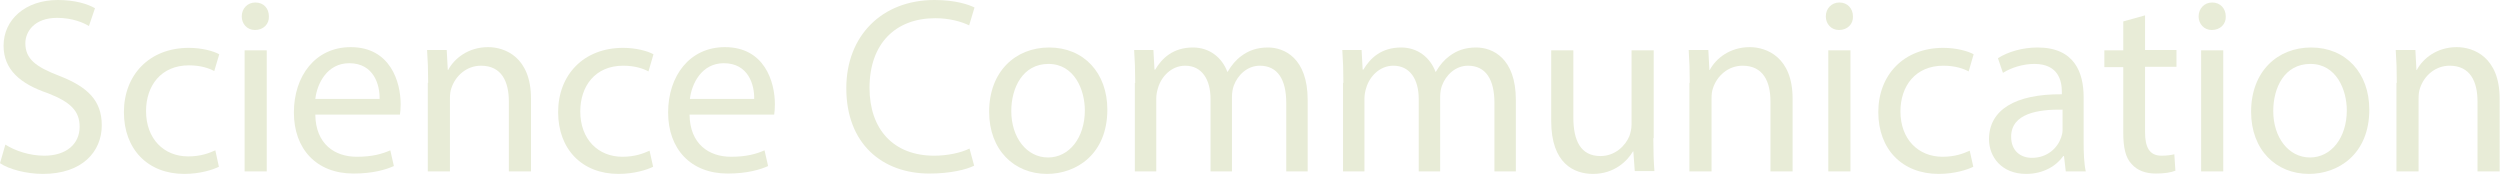
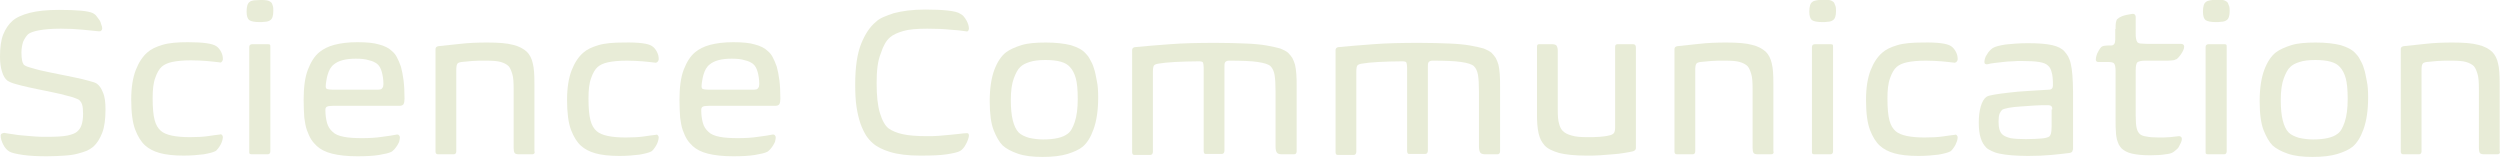
- <svg xmlns="http://www.w3.org/2000/svg" version="1.1" id="Layer_1" x="0px" y="0px" viewBox="0 0 700.1 48.7" style="enable-background:new 0 0 700.1 48.7;" xml:space="preserve">
+ <svg xmlns="http://www.w3.org/2000/svg" version="1.1" id="Layer_1" x="0px" y="0px" viewBox="0 0 758.3 47.6" style="enable-background:new 0 0 758.3 47.6;" xml:space="preserve">
  <style type="text/css">
	.st0{fill:#E8ECD7;}
</style>
  <g>
-     <path class="st0" d="M1.5,40.5c2.7,1.7,6.7,3.1,10.9,3.1c6.2,0,9.9-3.3,9.9-8.1c0-4.4-2.5-6.9-8.9-9.4C5.7,23.5,1,19.5,1,12.8   C1,5.5,7.1,0,16.2,0c4.8,0,8.3,1.1,10.4,2.3l-1.7,5C23.5,6.4,20.3,5,16,5c-6.4,0-8.9,3.9-8.9,7.1c0,4.4,2.9,6.6,9.4,9.1   c8,3.1,12,6.9,12,13.9c0,7.3-5.4,13.6-16.5,13.6c-4.6,0-9.5-1.3-12-3L1.5,40.5z" />
-     <path class="st0" d="M61.3,46.7c-1.6,0.8-5.2,2-9.7,2c-10.2,0-16.9-6.9-16.9-17.3c0-10.4,7.1-18,18.2-18c3.6,0,6.9,0.9,8.5,1.8   L60,19.9c-1.5-0.8-3.8-1.6-7.1-1.6c-7.8,0-12,5.7-12,12.8c0,7.8,5,12.7,11.8,12.7c3.5,0,5.8-0.9,7.6-1.7L61.3,46.7z" />
-     <path class="st0" d="M75.3,4.6c0.1,2.1-1.5,3.8-3.9,3.8c-2.2,0-3.7-1.7-3.7-3.8c0-2.2,1.6-3.9,3.8-3.9C73.9,0.7,75.3,2.4,75.3,4.6z    M68.5,48V14.1h6.2V48H68.5z" />
-     <path class="st0" d="M88.3,32.1c0.1,8.3,5.5,11.8,11.6,11.8c4.4,0,7.1-0.8,9.4-1.8l1,4.4c-2.2,1-5.9,2.1-11.3,2.1   c-10.4,0-16.7-6.9-16.7-17.1c0-10.2,6-18.3,15.9-18.3c11.1,0,14,9.7,14,16c0,1.3-0.1,2.2-0.2,2.9H88.3z M106.3,27.7   c0.1-3.9-1.6-10-8.5-10c-6.2,0-9,5.7-9.5,10H106.3z" />
-     <path class="st0" d="M119.9,23.2c0-3.5-0.1-6.4-0.3-9.2h5.5l0.3,5.6h0.1c1.7-3.2,5.6-6.4,11.2-6.4c4.7,0,12,2.8,12,14.4V48h-6.2   V28.4c0-5.5-2-10-7.8-10c-4.1,0-7.2,2.9-8.3,6.3c-0.3,0.8-0.4,1.8-0.4,2.9V48h-6.2V23.2z" />
-     <path class="st0" d="M182.9,46.7c-1.6,0.8-5.2,2-9.7,2c-10.2,0-16.9-6.9-16.9-17.3c0-10.4,7.1-18,18.2-18c3.6,0,6.9,0.9,8.5,1.8   l-1.4,4.8c-1.5-0.8-3.8-1.6-7.1-1.6c-7.8,0-12,5.7-12,12.8c0,7.8,5,12.7,11.8,12.7c3.5,0,5.8-0.9,7.6-1.7L182.9,46.7z" />
-     <path class="st0" d="M193.1,32.1c0.1,8.3,5.5,11.8,11.6,11.8c4.4,0,7.1-0.8,9.4-1.8l1,4.4c-2.2,1-5.9,2.1-11.3,2.1   c-10.4,0-16.7-6.9-16.7-17.1c0-10.2,6-18.3,15.9-18.3c11.1,0,14,9.7,14,16c0,1.3-0.1,2.2-0.2,2.9H193.1z M211.2,27.7   c0.1-3.9-1.6-10-8.5-10c-6.2,0-9,5.7-9.5,10H211.2z" />
-     <path class="st0" d="M272.8,46.4c-2.2,1.1-6.7,2.2-12.5,2.2c-13.3,0-23.3-8.4-23.3-23.9C237,10,247,0,261.7,0   c5.9,0,9.6,1.3,11.2,2.1l-1.5,5c-2.3-1.1-5.6-2-9.5-2c-11.1,0-18.4,7.1-18.4,19.5c0,11.6,6.7,19,18.1,19c3.7,0,7.5-0.8,9.9-2   L272.8,46.4z" />
-     <path class="st0" d="M310.1,30.7c0,12.5-8.7,18-16.9,18c-9.2,0-16.2-6.7-16.2-17.4c0-11.3,7.4-18,16.8-18   C303.5,13.3,310.1,20.4,310.1,30.7z M283.2,31.1c0,7.4,4.3,13,10.3,13c5.9,0,10.3-5.5,10.3-13.2c0-5.7-2.9-13-10.2-13   C286.4,17.9,283.2,24.6,283.2,31.1z" />
-     <path class="st0" d="M317.9,23.2c0-3.5-0.1-6.4-0.3-9.2h5.4l0.3,5.5h0.2c1.9-3.2,5-6.2,10.6-6.2c4.6,0,8.1,2.8,9.6,6.8h0.1   c1.1-1.9,2.4-3.4,3.8-4.4c2-1.5,4.3-2.4,7.5-2.4c4.5,0,11.1,2.9,11.1,14.7v20h-6V28.8c0-6.5-2.4-10.4-7.4-10.4   c-3.5,0-6.2,2.6-7.3,5.6c-0.3,0.8-0.5,2-0.5,3.1V48h-6V27.7c0-5.4-2.4-9.3-7.1-9.3c-3.9,0-6.7,3.1-7.6,6.2c-0.3,0.9-0.5,2-0.5,3V48   h-6V23.2z" />
-     <path class="st0" d="M376.2,23.2c0-3.5-0.1-6.4-0.3-9.2h5.4l0.3,5.5h0.2c1.9-3.2,5-6.2,10.6-6.2c4.6,0,8.1,2.8,9.6,6.8h0.1   c1.1-1.9,2.4-3.4,3.8-4.4c2-1.5,4.3-2.4,7.5-2.4c4.5,0,11.1,2.9,11.1,14.7v20h-6V28.8c0-6.5-2.4-10.4-7.4-10.4   c-3.5,0-6.2,2.6-7.3,5.6c-0.3,0.8-0.5,2-0.5,3.1V48h-6V27.7c0-5.4-2.4-9.3-7.1-9.3c-3.9,0-6.7,3.1-7.6,6.2c-0.3,0.9-0.5,2-0.5,3V48   h-6V23.2z" />
-     <path class="st0" d="M463,38.7c0,3.5,0.1,6.6,0.3,9.2h-5.5l-0.4-5.5h-0.1c-1.6,2.7-5.2,6.3-11.2,6.3c-5.3,0-11.7-2.9-11.7-14.8   V14.1h6.2v18.8c0,6.4,2,10.8,7.6,10.8c4.1,0,7-2.9,8.1-5.6c0.3-0.9,0.6-2,0.6-3.2V14.1h6.2V38.7z" />
-     <path class="st0" d="M473.2,23.2c0-3.5-0.1-6.4-0.3-9.2h5.5l0.3,5.6h0.1c1.7-3.2,5.6-6.4,11.2-6.4c4.7,0,12,2.8,12,14.4V48h-6.2   V28.4c0-5.5-2-10-7.8-10c-4.1,0-7.2,2.9-8.3,6.3c-0.3,0.8-0.4,1.8-0.4,2.9V48h-6.2V23.2z" />
-     <path class="st0" d="M518.9,4.6c0.1,2.1-1.5,3.8-3.9,3.8c-2.2,0-3.7-1.7-3.7-3.8c0-2.2,1.6-3.9,3.8-3.9   C517.4,0.7,518.9,2.4,518.9,4.6z M512,48V14.1h6.2V48H512z" />
-     <path class="st0" d="M552.6,46.7c-1.6,0.8-5.2,2-9.7,2c-10.2,0-16.9-6.9-16.9-17.3c0-10.4,7.1-18,18.2-18c3.6,0,6.9,0.9,8.5,1.8   l-1.4,4.8c-1.5-0.8-3.8-1.6-7.1-1.6c-7.8,0-12,5.7-12,12.8c0,7.8,5,12.7,11.8,12.7c3.5,0,5.8-0.9,7.6-1.7L552.6,46.7z" />
-     <path class="st0" d="M578.5,48l-0.5-4.3h-0.2c-1.9,2.7-5.5,5-10.4,5c-6.9,0-10.4-4.8-10.4-9.7c0-8.2,7.3-12.7,20.4-12.6v-0.7   c0-2.8-0.8-7.8-7.7-7.8c-3.1,0-6.4,1-8.8,2.5l-1.4-4.1c2.8-1.8,6.9-3,11.1-3c10.4,0,12.9,7.1,12.9,13.9v12.7c0,2.9,0.1,5.8,0.6,8.1   H578.5z M577.6,30.7c-6.7-0.1-14.4,1-14.4,7.6c0,4,2.7,5.9,5.8,5.9c4.4,0,7.2-2.8,8.2-5.7c0.2-0.6,0.4-1.3,0.4-2V30.7z" />
-     <path class="st0" d="M600.7,4.3v9.7h8.8v4.7h-8.8V37c0,4.2,1.2,6.6,4.6,6.6c1.6,0,2.8-0.2,3.6-0.4l0.3,4.6   c-1.2,0.5-3.1,0.8-5.5,0.8c-2.9,0-5.2-0.9-6.7-2.6c-1.8-1.8-2.4-4.8-2.4-8.8V18.8h-5.3v-4.7h5.3V6L600.7,4.3z" />
-     <path class="st0" d="M623.3,4.6c0.1,2.1-1.5,3.8-3.9,3.8c-2.2,0-3.7-1.7-3.7-3.8c0-2.2,1.6-3.9,3.8-3.9   C621.8,0.7,623.3,2.4,623.3,4.6z M616.4,48V14.1h6.2V48H616.4z" />
-     <path class="st0" d="M663.5,30.7c0,12.5-8.7,18-16.9,18c-9.2,0-16.2-6.7-16.2-17.4c0-11.3,7.4-18,16.8-18   C656.9,13.3,663.5,20.4,663.5,30.7z M636.6,31.1c0,7.4,4.3,13,10.3,13c5.9,0,10.3-5.5,10.3-13.2c0-5.7-2.9-13-10.2-13   C639.7,17.9,636.6,24.6,636.6,31.1z" />
-     <path class="st0" d="M671.2,23.2c0-3.5-0.1-6.4-0.3-9.2h5.5l0.3,5.6h0.1c1.7-3.2,5.6-6.4,11.2-6.4c4.7,0,12,2.8,12,14.4V48h-6.2   V28.4c0-5.5-2-10-7.8-10c-4.1,0-7.2,2.9-8.3,6.3c-0.3,0.8-0.4,1.8-0.4,2.9V48h-6.2V23.2z" />
+     <path class="st0" d="M32,33.2c0,2.9-0.3,5.3-1,7.1c-0.7,1.8-1.6,3.2-2.7,4.2c-0.5,0.4-1.1,0.8-1.9,1.2c-0.7,0.3-1.7,0.6-2.8,0.9   c-1.1,0.3-2.4,0.5-4,0.6s-3.3,0.2-5.4,0.2c-2.7,0-5.1-0.1-7.2-0.4c-2-0.3-3.4-0.6-4.1-1c-0.7-0.4-1.4-1.1-1.9-2.1   c-0.5-1-0.8-1.9-0.8-2.7c0-0.3,0.1-0.6,0.4-0.7c0.2-0.1,0.5-0.2,0.7-0.2c0.6,0.1,1.5,0.3,2.5,0.4c1,0.2,2.1,0.3,3.2,0.4   c1.2,0.1,2.3,0.2,3.6,0.3c1.2,0.1,2.4,0.1,3.5,0.1c2.9,0,5-0.1,6.4-0.4c1.4-0.3,2.3-0.7,2.8-1.1c0.6-0.5,1.1-1.1,1.4-2   c0.3-0.8,0.5-2,0.5-3.5c0-1.2-0.1-2.2-0.3-2.8c-0.2-0.6-0.5-1-0.8-1.3c-0.3-0.3-1-0.5-2-0.9c-1.1-0.3-2.3-0.6-3.8-1   c-1.5-0.3-3.1-0.7-4.7-1c-1.7-0.3-3.3-0.7-4.8-1c-1.5-0.3-2.9-0.7-4-1c-1.2-0.3-2-0.7-2.5-1c-0.8-0.6-1.3-1.5-1.7-2.8   C0.2,20.5,0,18.9,0,17.2c0-2.8,0.3-5.1,1-6.8c0.7-1.7,1.6-3,2.7-4c1.2-1.1,3-1.9,5.3-2.5c2.3-0.6,5.3-0.9,8.9-0.9   c5.4,0,8.9,0.3,10.3,1c0.3,0.2,0.7,0.4,1,0.8c0.3,0.4,0.6,0.8,0.9,1.2c0.3,0.4,0.5,0.9,0.6,1.4C30.9,7.8,31,8.3,31,8.6   c0,0.3-0.1,0.5-0.3,0.7c-0.2,0.2-0.4,0.2-0.7,0.2c-1.3-0.1-2.9-0.3-5-0.5c-2-0.2-4.2-0.3-6.6-0.3c-2.8,0-5,0.2-6.6,0.5   c-1.6,0.3-2.7,0.7-3.3,1.2C7.9,11,7.4,11.8,7,12.7c-0.3,1-0.5,2.1-0.5,3.3c0,1,0.1,1.8,0.2,2.3c0.1,0.6,0.3,1,0.5,1.3   c0.3,0.3,0.9,0.6,2,0.9c1.1,0.3,2.3,0.7,3.8,1c1.5,0.3,3.1,0.7,4.8,1c1.7,0.3,3.3,0.7,4.9,1c1.6,0.3,3,0.7,4.2,1   c1.2,0.3,2.1,0.6,2.5,0.9c0.7,0.5,1.3,1.3,1.8,2.6C31.8,29.3,32,31,32,33.2z" />
+     <path class="st0" d="M65.6,14c0.6,0.4,1.1,1,1.5,1.8c0.4,0.8,0.5,1.5,0.5,2.1c0,0.3-0.1,0.6-0.4,0.9C67,19,66.7,19,66.5,18.9   c-1.1-0.1-2.4-0.3-3.8-0.4c-1.4-0.1-3-0.2-4.8-0.2c-2.4,0-4.3,0.2-5.7,0.5c-1.4,0.3-2.4,0.8-3.1,1.4c-0.8,0.7-1.5,1.9-2,3.4   c-0.6,1.6-0.8,3.6-0.8,6.2c0,2.9,0.2,5.1,0.6,6.6c0.4,1.5,1,2.5,1.9,3.3c1.5,1.3,4.5,1.9,8.8,1.9c2.2,0,4-0.1,5.4-0.3   c1.4-0.2,2.7-0.4,3.7-0.5c0.2-0.1,0.4-0.1,0.6,0.1c0.2,0.2,0.3,0.4,0.3,0.7c0,0.3-0.1,0.7-0.2,1.1c-0.1,0.4-0.3,0.8-0.5,1.2   c-0.2,0.4-0.5,0.8-0.8,1.2c-0.3,0.4-0.6,0.7-0.9,0.8c-0.6,0.3-1.7,0.6-3.4,0.9c-1.6,0.2-3.7,0.4-6.1,0.4c-3.1,0-5.5-0.3-7.3-0.8   c-1.8-0.5-3.3-1.3-4.4-2.3c-1.2-1.1-2.2-2.7-3-4.8c-0.8-2.1-1.2-5.2-1.2-9.1c0-3.7,0.5-6.7,1.4-9c0.9-2.3,2.1-4.1,3.5-5.3   c1.1-1,2.6-1.7,4.6-2.3c2-0.6,4.5-0.8,7.7-0.8C61.6,12.8,64.4,13.2,65.6,14z" />
+     <path class="st0" d="M82.9,3.3c0,1.5-0.3,2.4-0.9,2.8c-0.4,0.3-1,0.5-1.6,0.5c-0.6,0.1-1.2,0.1-1.6,0.1c-1.6,0-2.6-0.2-3.2-0.6   c-0.5-0.4-0.8-1.2-0.8-2.6c0-1.5,0.3-2.5,0.9-2.9c0.3-0.3,0.8-0.4,1.3-0.5C77.7,0.1,78.3,0,79,0c0.7,0,1.4,0,1.9,0.1   c0.6,0.1,0.9,0.3,1.2,0.5c0.3,0.2,0.5,0.6,0.6,1C82.9,2.1,82.9,2.7,82.9,3.3z M82,45.9c0,0.6-0.3,0.9-0.8,0.9h-4.9   c-0.3,0-0.5-0.1-0.6-0.2s-0.1-0.4-0.1-0.7V14.3c0-0.6,0.3-0.9,1-0.9h4.7c0.3,0,0.6,0.1,0.6,0.2c0.1,0.1,0.1,0.4,0.1,0.7V45.9z" />
+     <path class="st0" d="M92.1,30.3c0-3.8,0.4-6.9,1.3-9.2c0.9-2.3,2-4.1,3.5-5.3c1.1-0.9,2.6-1.7,4.5-2.2c1.9-0.5,4.2-0.8,7-0.8   c2.8,0,5,0.2,6.6,0.7c1.6,0.4,3,1.1,3.9,2c0.6,0.5,1.1,1.1,1.5,1.9c0.4,0.7,0.8,1.7,1.2,2.8c0.3,1.1,0.6,2.5,0.8,4.1   c0.2,1.6,0.3,3.5,0.3,5.6c0,0.8-0.1,1.3-0.3,1.7c-0.2,0.3-0.6,0.5-1.3,0.5h-20.2c-0.9,0-1.5,0.1-1.8,0.3c-0.3,0.2-0.4,0.5-0.4,1   c0,1.5,0.2,2.8,0.5,3.9c0.3,1.1,0.9,2,1.7,2.7c0.7,0.7,1.8,1.2,3.4,1.5c1.5,0.3,3.3,0.4,5.5,0.4c2.2,0,4.2-0.1,6.1-0.4   c1.9-0.2,3.4-0.5,4.5-0.7c0.2,0,0.4,0,0.6,0.2c0.2,0.2,0.3,0.4,0.3,0.7c0,0.3-0.1,0.7-0.2,1.2c-0.1,0.4-0.4,0.8-0.6,1.2   c-0.3,0.4-0.5,0.8-0.9,1.2s-0.7,0.7-1,0.8c-0.6,0.3-1.8,0.6-3.6,0.9c-1.8,0.3-4,0.4-6.7,0.4c-3.1,0-5.6-0.3-7.6-0.8   c-2-0.5-3.5-1.3-4.6-2.3c-0.6-0.6-1.2-1.2-1.7-2c-0.5-0.8-0.9-1.7-1.3-2.8c-0.4-1.1-0.6-2.4-0.8-3.8C92.2,34.1,92.1,32.3,92.1,30.3   z M107.9,17.8c-3.1,0-5.3,0.6-6.7,1.8c-0.4,0.3-0.8,0.8-1.1,1.3c-0.3,0.5-0.5,1.1-0.7,1.7c-0.2,0.6-0.3,1.2-0.4,1.8   c-0.1,0.6-0.2,1.2-0.2,1.7c0,0.5,0.1,0.8,0.4,0.9c0.3,0.1,0.8,0.2,1.7,0.2h11.8c0.8,0,1.5,0,2,0c0.5,0,0.9-0.1,1.1-0.3   c0.2-0.2,0.3-0.4,0.4-0.6c0-0.2,0.1-0.5,0.1-0.8c0-1.4-0.2-2.6-0.5-3.7c-0.3-1.1-0.8-2-1.5-2.5c-0.6-0.4-1.3-0.8-2.3-1   C110.8,17.9,109.5,17.8,107.9,17.8z" />
+     <path class="st0" d="M162.2,46c0,0.6-0.3,0.8-0.8,0.8h-3.9c-0.7,0-1.2-0.1-1.4-0.4c-0.2-0.3-0.3-0.8-0.3-1.5V27   c0-2-0.1-3.6-0.4-4.5c-0.3-1-0.6-1.8-1.1-2.4c-0.6-0.6-1.4-1-2.4-1.3c-1-0.3-2.5-0.4-4.4-0.4c-1.7,0-3.1,0-4.3,0.1   c-1.2,0.1-2.2,0.2-3.2,0.3c-0.7,0.1-1.2,0.3-1.3,0.6c-0.2,0.3-0.3,0.9-0.3,1.9v24.6c0,0.6-0.3,0.9-0.8,0.9h-4.7   c-0.6,0-0.8-0.3-0.8-0.9v-31c0-0.5,0.3-0.8,0.9-0.9c1.8-0.2,4-0.4,6.6-0.7c2.6-0.3,5.3-0.4,8.2-0.4c3.4,0,6,0.2,7.8,0.7   c1.8,0.4,3.2,1.2,4.2,2.1c0.9,0.9,1.5,2.1,1.8,3.5c0.4,1.5,0.5,3.5,0.5,6.3V46z" />
+     <path class="st0" d="M197.8,14c0.6,0.4,1.1,1,1.5,1.8c0.4,0.8,0.5,1.5,0.5,2.1c0,0.3-0.1,0.6-0.4,0.9c-0.3,0.2-0.5,0.3-0.7,0.2   c-1.1-0.1-2.4-0.3-3.8-0.4c-1.4-0.1-3-0.2-4.8-0.2c-2.4,0-4.3,0.2-5.7,0.5c-1.4,0.3-2.4,0.8-3.1,1.4c-0.8,0.7-1.5,1.9-2,3.4   c-0.6,1.6-0.8,3.6-0.8,6.2c0,2.9,0.2,5.1,0.6,6.6c0.4,1.5,1,2.5,1.9,3.3c1.5,1.3,4.5,1.9,8.8,1.9c2.2,0,4-0.1,5.4-0.3   c1.4-0.2,2.7-0.4,3.7-0.5c0.2-0.1,0.4-0.1,0.6,0.1c0.2,0.2,0.3,0.4,0.3,0.7c0,0.3-0.1,0.7-0.2,1.1c-0.1,0.4-0.3,0.8-0.5,1.2   c-0.2,0.4-0.5,0.8-0.8,1.2c-0.3,0.4-0.6,0.7-0.9,0.8c-0.6,0.3-1.7,0.6-3.4,0.9c-1.6,0.2-3.7,0.4-6.1,0.4c-3.1,0-5.5-0.3-7.3-0.8   c-1.8-0.5-3.3-1.3-4.4-2.3c-1.2-1.1-2.2-2.7-3-4.8c-0.8-2.1-1.2-5.2-1.2-9.1c0-3.7,0.5-6.7,1.4-9c0.9-2.3,2.1-4.1,3.5-5.3   c1.1-1,2.6-1.7,4.6-2.3c2-0.6,4.5-0.8,7.7-0.8C193.8,12.8,196.7,13.2,197.8,14z" />
+     <path class="st0" d="M206.1,30.3c0-3.8,0.4-6.9,1.3-9.2c0.9-2.3,2-4.1,3.5-5.3c1.1-0.9,2.6-1.7,4.5-2.2c1.9-0.5,4.2-0.8,7-0.8   c2.8,0,5,0.2,6.6,0.7c1.6,0.4,3,1.1,3.9,2c0.6,0.5,1.1,1.1,1.5,1.9c0.4,0.7,0.8,1.7,1.2,2.8c0.3,1.1,0.6,2.5,0.8,4.1   c0.2,1.6,0.3,3.5,0.3,5.6c0,0.8-0.1,1.3-0.3,1.7c-0.2,0.3-0.6,0.5-1.3,0.5h-20.2c-0.9,0-1.5,0.1-1.8,0.3c-0.3,0.2-0.4,0.5-0.4,1   c0,1.5,0.2,2.8,0.5,3.9c0.3,1.1,0.9,2,1.7,2.7c0.7,0.7,1.8,1.2,3.4,1.5c1.5,0.3,3.3,0.4,5.5,0.4c2.2,0,4.2-0.1,6.1-0.4   c1.9-0.2,3.4-0.5,4.5-0.7c0.2,0,0.4,0,0.6,0.2c0.2,0.2,0.3,0.4,0.3,0.7c0,0.3-0.1,0.7-0.2,1.2c-0.1,0.4-0.4,0.8-0.6,1.2   c-0.3,0.4-0.5,0.8-0.9,1.2s-0.7,0.7-1,0.8c-0.6,0.3-1.8,0.6-3.6,0.9c-1.8,0.3-4,0.4-6.7,0.4c-3.1,0-5.6-0.3-7.6-0.8   c-2-0.5-3.5-1.3-4.6-2.3c-0.6-0.6-1.2-1.2-1.7-2c-0.5-0.8-0.9-1.7-1.3-2.8c-0.4-1.1-0.6-2.4-0.8-3.8   C206.2,34.1,206.1,32.3,206.1,30.3z M221.9,17.8c-3.1,0-5.3,0.6-6.7,1.8c-0.4,0.3-0.8,0.8-1.1,1.3c-0.3,0.5-0.5,1.1-0.7,1.7   c-0.2,0.6-0.3,1.2-0.4,1.8c-0.1,0.6-0.2,1.2-0.2,1.7c0,0.5,0.1,0.8,0.4,0.9c0.3,0.1,0.8,0.2,1.7,0.2h11.8c0.8,0,1.5,0,2,0   c0.5,0,0.9-0.1,1.1-0.3c0.2-0.2,0.3-0.4,0.4-0.6c0-0.2,0.1-0.5,0.1-0.8c0-1.4-0.2-2.6-0.5-3.7c-0.3-1.1-0.8-2-1.5-2.5   c-0.6-0.4-1.3-0.8-2.3-1C224.8,17.9,223.5,17.8,221.9,17.8z" />
+     <path class="st0" d="M265.9,25.2c0,3.8,0.3,6.8,1,9.1c0.7,2.3,1.6,3.9,2.7,4.7c1,0.7,2.4,1.3,4.2,1.7c1.8,0.4,4.2,0.6,7.3,0.6   c1.2,0,2.5,0,3.6-0.1c1.2-0.1,2.3-0.2,3.4-0.3c1.1-0.1,2-0.2,2.9-0.3c0.9-0.1,1.6-0.2,2.1-0.2c0.6-0.1,0.8,0.2,0.8,0.8   c-0.1,0.7-0.4,1.6-0.9,2.5c-0.5,1-1.1,1.7-1.8,2.1c-0.7,0.4-2.1,0.7-4,1c-1.9,0.3-4.6,0.4-8.1,0.4c-3.8,0-6.8-0.4-9.1-1.1   c-2.3-0.7-4.1-1.6-5.3-2.7c-0.7-0.6-1.4-1.4-2-2.3c-0.6-1-1.2-2.2-1.7-3.6c-0.5-1.5-0.9-3.1-1.2-5.1c-0.3-1.9-0.4-4.2-0.4-6.8   c0-5.2,0.6-9.3,1.8-12.3c1.2-3,2.7-5.2,4.4-6.6c0.6-0.6,1.4-1.1,2.3-1.5c0.9-0.4,2-0.8,3.2-1.2c1.2-0.3,2.6-0.6,4.2-0.8   c1.6-0.2,3.4-0.3,5.4-0.3c2.7,0,5,0.1,6.8,0.3c1.8,0.2,3.1,0.5,3.8,1c0.4,0.2,0.8,0.5,1.1,0.9c0.3,0.4,0.6,0.8,0.8,1.2   c0.2,0.4,0.4,0.8,0.5,1.2c0.1,0.4,0.2,0.8,0.2,1.1c0,0.3-0.1,0.5-0.2,0.7c-0.1,0.2-0.4,0.3-0.7,0.2c-1.3-0.2-2.9-0.4-4.8-0.5   c-1.9-0.2-4.2-0.3-6.9-0.3c-3.2,0-5.6,0.2-7.3,0.7c-1.7,0.5-3.1,1.1-4,1.9c-1.2,1-2.1,2.6-2.8,4.8   C266.2,18.5,265.9,21.5,265.9,25.2z" />
+     <path class="st0" d="M333.1,29.6c0,3.9-0.5,7.1-1.4,9.6c-0.9,2.5-2,4.2-3.3,5.3c-1.1,0.9-2.7,1.6-4.6,2.2c-2,0.6-4.5,0.9-7.6,0.9   c-3,0-5.5-0.3-7.5-1c-2-0.7-3.5-1.5-4.6-2.5c-1-1-1.9-2.6-2.7-4.6c-0.8-2-1.2-5-1.2-8.8c0-3.9,0.5-7.1,1.4-9.5   c0.9-2.4,2.1-4.2,3.5-5.3c1.2-0.9,2.8-1.6,4.7-2.2c1.9-0.6,4.4-0.8,7.4-0.8c3.1,0,5.6,0.3,7.6,0.8c1.9,0.6,3.4,1.3,4.4,2.4   c0.5,0.5,1,1.1,1.4,1.9c0.4,0.7,0.9,1.6,1.2,2.7c0.4,1.1,0.6,2.4,0.9,3.9C333,25.9,333.1,27.7,333.1,29.6z M326.9,30   c0-2.8-0.2-4.9-0.6-6.3c-0.4-1.4-1-2.6-1.8-3.4c-1.2-1.4-3.6-2.1-7.4-2.1c-2,0-3.6,0.2-4.8,0.6c-1.3,0.4-2.2,0.9-2.8,1.5   c-0.8,0.7-1.4,1.9-2,3.5c-0.6,1.6-0.9,3.8-0.9,6.6c0,2.4,0.2,4.5,0.6,6.1c0.4,1.6,1,2.9,1.8,3.7c0.7,0.7,1.8,1.2,3.1,1.6   c1.3,0.3,2.8,0.5,4.3,0.5c3.5,0,6-0.6,7.4-1.7c0.9-0.6,1.6-1.8,2.2-3.6C326.6,35.2,326.9,32.9,326.9,30z" />
+     <path class="st0" d="M368.8,13c3.5,0,6.6,0.1,9.1,0.2s4.6,0.3,6.3,0.6c1.7,0.3,3,0.6,4.1,0.9c1,0.4,1.8,0.8,2.4,1.3   c0.5,0.5,0.9,1,1.3,1.6c0.3,0.6,0.6,1.3,0.8,2c0.2,0.8,0.3,1.7,0.4,2.8c0.1,1.1,0.1,2.4,0.1,3.9v19.6c0,0.6-0.3,0.9-0.8,0.9h-3.5   c-0.8,0-1.3-0.1-1.6-0.4c-0.3-0.3-0.5-0.9-0.5-2V27.8c0-2.3-0.1-3.9-0.3-5.1c-0.2-1.1-0.6-2-1.2-2.6c-0.6-0.6-1.9-1-3.9-1.3   c-2-0.3-4.9-0.4-8.7-0.4c-0.6,0-1,0.2-1.2,0.5c-0.2,0.3-0.2,0.8-0.2,1.5v25.3c0,0.6-0.3,1-0.8,1h-4.9c-0.4,0-0.6-0.3-0.6-1V20.5   c0-0.7-0.1-1.2-0.2-1.5c-0.1-0.3-0.6-0.4-1.3-0.4c-2.6,0-5,0.1-7.2,0.2c-2.1,0.1-3.8,0.3-5,0.5c-0.7,0.1-1.2,0.3-1.4,0.6   c-0.2,0.3-0.3,0.9-0.3,1.9v24.2c0,0.6-0.3,1-0.8,1h-4.8c-0.5,0-0.7-0.3-0.7-0.9V15.2c0-0.5,0.3-0.8,0.8-0.9   c3.1-0.3,6.7-0.6,10.8-0.9C358.8,13.1,363.5,13,368.8,13z" />
+     <path class="st0" d="M430.5,13c3.5,0,6.6,0.1,9.1,0.2s4.6,0.3,6.3,0.6c1.7,0.3,3,0.6,4.1,0.9c1,0.4,1.8,0.8,2.4,1.3   c0.5,0.5,0.9,1,1.3,1.6c0.3,0.6,0.6,1.3,0.8,2c0.2,0.8,0.3,1.7,0.4,2.8c0.1,1.1,0.1,2.4,0.1,3.9v19.6c0,0.6-0.3,0.9-0.8,0.9h-3.5   c-0.8,0-1.3-0.1-1.6-0.4c-0.3-0.3-0.5-0.9-0.5-2V27.8c0-2.3-0.1-3.9-0.3-5.1c-0.2-1.1-0.6-2-1.2-2.6c-0.6-0.6-1.9-1-3.9-1.3   c-2-0.3-4.9-0.4-8.7-0.4c-0.6,0-1,0.2-1.2,0.5c-0.2,0.3-0.2,0.8-0.2,1.5v25.3c0,0.6-0.3,1-0.8,1h-4.9c-0.4,0-0.6-0.3-0.6-1V20.5   c0-0.7-0.1-1.2-0.2-1.5c-0.1-0.3-0.6-0.4-1.3-0.4c-2.6,0-5,0.1-7.2,0.2c-2.1,0.1-3.8,0.3-5,0.5c-0.7,0.1-1.2,0.3-1.4,0.6   c-0.2,0.3-0.3,0.9-0.3,1.9v24.2c0,0.6-0.3,1-0.8,1h-4.8c-0.5,0-0.7-0.3-0.7-0.9V15.2c0-0.5,0.3-0.8,0.8-0.9   c3.1-0.3,6.7-0.6,10.8-0.9C420.5,13.1,425.2,13,430.5,13z" />
+     <path class="st0" d="M496.2,44.9c0,0.5-0.3,0.8-0.9,1c-0.7,0.2-1.6,0.3-2.7,0.5c-1,0.2-2.2,0.3-3.4,0.4c-1.2,0.1-2.5,0.2-3.9,0.3   c-1.4,0.1-2.7,0.1-4.1,0.1c-3.5,0-6.3-0.3-8.3-0.8c-2-0.6-3.5-1.3-4.4-2.3c-0.4-0.5-0.8-1-1.1-1.6c-0.3-0.6-0.5-1.2-0.7-2   c-0.2-0.8-0.3-1.7-0.4-2.7c-0.1-1-0.1-2.2-0.1-3.6v-20c0-0.6,0.2-0.8,0.7-0.8h3.6c0.8,0,1.3,0.1,1.6,0.4c0.2,0.3,0.4,0.8,0.4,1.5   v18.1c0,1.8,0.1,3.2,0.4,4.1c0.2,0.9,0.6,1.7,1.1,2.2c0.6,0.6,1.5,1.1,2.7,1.4c1.2,0.4,2.8,0.5,4.9,0.5c1.2,0,2.4,0,3.6-0.1   c1.1-0.1,2.1-0.2,2.8-0.4c0.7-0.1,1.2-0.4,1.5-0.7c0.3-0.4,0.4-1,0.4-1.8V14.2c0-0.6,0.3-0.8,0.8-0.8h4.6c0.6,0,0.9,0.3,0.9,1V44.9   z" />
+     <path class="st0" d="M538,46c0,0.6-0.3,0.8-0.8,0.8h-3.9c-0.7,0-1.2-0.1-1.4-0.4c-0.2-0.3-0.3-0.8-0.3-1.5V27c0-2-0.1-3.6-0.4-4.5   c-0.3-1-0.6-1.8-1.1-2.4c-0.6-0.6-1.4-1-2.4-1.3c-1-0.3-2.5-0.4-4.4-0.4c-1.7,0-3.1,0-4.3,0.1c-1.2,0.1-2.2,0.2-3.2,0.3   c-0.7,0.1-1.2,0.3-1.3,0.6c-0.2,0.3-0.3,0.9-0.3,1.9v24.6c0,0.6-0.3,0.9-0.8,0.9h-4.7c-0.6,0-0.8-0.3-0.8-0.9v-31   c0-0.5,0.3-0.8,0.9-0.9c1.8-0.2,4-0.4,6.6-0.7c2.6-0.3,5.3-0.4,8.2-0.4c3.4,0,6,0.2,7.8,0.7c1.8,0.4,3.2,1.2,4.2,2.1   c0.9,0.9,1.5,2.1,1.8,3.5c0.4,1.5,0.5,3.5,0.5,6.3V46z" />
+     <path class="st0" d="M556.9,3.3c0,1.5-0.3,2.4-0.9,2.8c-0.4,0.3-1,0.5-1.6,0.5c-0.6,0.1-1.2,0.1-1.6,0.1c-1.6,0-2.6-0.2-3.2-0.6   c-0.5-0.4-0.8-1.2-0.8-2.6c0-1.5,0.3-2.5,0.9-2.9c0.3-0.3,0.8-0.4,1.3-0.5c0.6-0.1,1.2-0.2,1.9-0.2c0.7,0,1.4,0,1.9,0.1   c0.6,0.1,0.9,0.3,1.2,0.5c0.3,0.2,0.5,0.6,0.6,1C556.9,2.1,556.9,2.7,556.9,3.3z M556,45.9c0,0.6-0.3,0.9-0.8,0.9h-4.9   c-0.3,0-0.5-0.1-0.6-0.2c-0.1-0.1-0.1-0.4-0.1-0.7V14.3c0-0.6,0.3-0.9,1-0.9h4.7c0.3,0,0.6,0.1,0.6,0.2c0.1,0.1,0.1,0.4,0.1,0.7   V45.9z" />
+     <path class="st0" d="M591.8,14c0.6,0.4,1.1,1,1.5,1.8c0.4,0.8,0.5,1.5,0.5,2.1c0,0.3-0.1,0.6-0.4,0.9c-0.3,0.2-0.5,0.3-0.7,0.2   c-1.1-0.1-2.4-0.3-3.8-0.4c-1.4-0.1-3-0.2-4.8-0.2c-2.4,0-4.3,0.2-5.7,0.5c-1.4,0.3-2.4,0.8-3.1,1.4c-0.8,0.7-1.5,1.9-2,3.4   c-0.6,1.6-0.8,3.6-0.8,6.2c0,2.9,0.2,5.1,0.6,6.6c0.4,1.5,1,2.5,1.9,3.3c1.5,1.3,4.5,1.9,8.8,1.9c2.2,0,4-0.1,5.4-0.3   c1.4-0.2,2.7-0.4,3.7-0.5c0.2-0.1,0.4-0.1,0.6,0.1c0.2,0.2,0.3,0.4,0.3,0.7c0,0.3-0.1,0.7-0.2,1.1c-0.2,0.4-0.3,0.8-0.5,1.2   c-0.2,0.4-0.5,0.8-0.8,1.2c-0.3,0.4-0.6,0.7-0.9,0.8c-0.6,0.3-1.7,0.6-3.4,0.9c-1.6,0.2-3.7,0.4-6.1,0.4c-3.1,0-5.5-0.3-7.3-0.8   c-1.8-0.5-3.3-1.3-4.4-2.3c-1.2-1.1-2.2-2.7-3-4.8c-0.8-2.1-1.2-5.2-1.2-9.1c0-3.7,0.5-6.7,1.4-9c0.9-2.3,2.1-4.1,3.5-5.3   c1.1-1,2.6-1.7,4.6-2.3c2-0.6,4.5-0.8,7.7-0.8C587.8,12.8,590.6,13.2,591.8,14z" />
+     <path class="st0" d="M628.7,45.4c0,0.6-0.3,0.9-1,1c-1.5,0.2-3.4,0.4-5.5,0.6c-2.2,0.2-4.5,0.3-7.1,0.3c-2,0-3.6-0.1-5-0.2   c-1.4-0.1-2.6-0.3-3.6-0.5c-1-0.2-1.8-0.5-2.4-0.8c-0.6-0.3-1.2-0.6-1.6-1c-0.7-0.7-1.3-1.6-1.7-2.9c-0.4-1.2-0.6-2.8-0.6-4.7   c0-1.9,0.2-3.5,0.6-4.9c0.4-1.4,1-2.4,1.7-2.9c0.4-0.3,1.2-0.5,2.4-0.7c1.2-0.2,2.6-0.4,4.4-0.6c1.7-0.2,3.6-0.4,5.7-0.5   c2.1-0.1,4.3-0.3,6.5-0.4c0.8,0,1.2-0.5,1.2-1.3c0-1.8-0.1-3.1-0.4-4c-0.2-0.9-0.6-1.6-1.1-2c-0.6-0.6-1.5-0.9-2.7-1.1   c-1.2-0.2-2.9-0.3-5.3-0.3c-0.9,0-1.8,0-2.8,0.1c-1,0-1.9,0.1-2.8,0.2c-0.9,0.1-1.8,0.2-2.6,0.3c-0.8,0.1-1.5,0.2-2.2,0.4   c-0.2,0-0.4,0-0.6-0.1c-0.2-0.1-0.3-0.3-0.3-0.6c0-0.3,0.1-0.7,0.2-1.1c0.1-0.4,0.3-0.8,0.6-1.2c0.2-0.4,0.5-0.8,0.8-1.1   c0.3-0.3,0.6-0.6,0.9-0.8c0.8-0.5,2.1-0.8,3.9-1.1c1.9-0.2,4.1-0.4,6.8-0.4c3.2,0,5.7,0.2,7.4,0.6c1.7,0.4,2.9,1,3.7,1.9   c0.4,0.4,0.7,0.9,1.1,1.5c0.3,0.6,0.6,1.3,0.8,2.2c0.2,0.9,0.4,2.1,0.5,3.5c0.1,1.4,0.2,3.2,0.2,5.2V45.4z M622.5,33.2   c0-0.6-0.1-0.9-0.4-1.1c-0.2-0.1-0.5-0.2-0.9-0.2c-1.2,0-2.5,0-4,0.1c-1.5,0.1-2.9,0.2-4.3,0.3c-1.4,0.1-2.6,0.2-3.6,0.4   c-1,0.2-1.7,0.4-2,0.6c-0.3,0.3-0.6,0.7-0.8,1.2c-0.2,0.6-0.3,1.4-0.3,2.4c0,2,0.4,3.3,1.3,4c0.5,0.4,1.2,0.7,2.3,1   c1.1,0.2,2.6,0.3,4.7,0.3c1.9,0,3.5-0.1,4.8-0.2c1.3-0.1,2-0.4,2.3-0.6c0.2-0.2,0.4-0.5,0.5-0.9c0.1-0.4,0.2-1.1,0.2-2.1V33.2z" />
+     <path class="st0" d="M641.7,8.8c0-0.9,0-1.5,0.1-2c0.1-0.4,0.2-0.8,0.4-1c0.3-0.3,0.8-0.6,1.5-0.9c0.8-0.3,1.8-0.5,3.1-0.7   c0.3,0,0.5,0,0.7,0.2c0.2,0.2,0.3,0.4,0.3,0.8v4.6c0,0.8,0,1.5,0.1,1.9c0.1,0.5,0.2,0.8,0.4,1.1c0.2,0.2,0.6,0.4,1,0.4   s1.1,0.1,1.9,0.1h10.3c0.6,0,1,0.3,1,0.8c0,0.4-0.1,0.8-0.3,1.2c-0.2,0.4-0.4,0.8-0.7,1.2c-0.3,0.4-0.5,0.7-0.8,1   c-0.3,0.3-0.5,0.5-0.7,0.5c-0.3,0.2-0.7,0.3-1,0.3c-0.3,0-0.8,0.1-1.4,0.1h-6.9c-1.2,0-2,0.2-2.4,0.5c-0.3,0.3-0.5,1.1-0.5,2.4V35   c0,1.8,0.1,3.1,0.3,3.9c0.2,0.8,0.5,1.3,0.9,1.7c0.4,0.4,1.1,0.7,2,0.8c0.9,0.2,2.1,0.3,3.7,0.3c1.3,0,2.4,0,3.5-0.1   c1-0.1,2-0.2,2.7-0.3c0.2,0,0.4,0,0.6,0.2c0.2,0.1,0.3,0.4,0.3,0.6c0,0.4-0.1,0.8-0.3,1.2c-0.2,0.4-0.4,0.8-0.6,1.2s-0.5,0.7-0.9,1   c-0.3,0.3-0.6,0.5-0.9,0.7c-0.5,0.3-1.2,0.5-2.3,0.6c-1.1,0.2-2.6,0.3-4.7,0.3c-2.3,0-4.1-0.2-5.4-0.5c-1.4-0.3-2.4-0.9-3.1-1.5   c-0.3-0.3-0.6-0.7-0.9-1.2c-0.2-0.4-0.4-1-0.6-1.6c-0.1-0.6-0.3-1.4-0.3-2.3c-0.1-0.9-0.1-2.1-0.1-3.4v-15c0-1.3-0.2-2.1-0.5-2.4   c-0.3-0.3-1-0.4-2-0.4h-2.8c-0.3,0-0.4-0.1-0.5-0.2c-0.1-0.1-0.2-0.3-0.2-0.5c0-0.4,0.1-0.8,0.2-1.2c0.1-0.4,0.3-0.9,0.5-1.2   c0.2-0.4,0.4-0.7,0.6-1c0.2-0.3,0.4-0.5,0.6-0.6c0.4-0.2,1-0.3,1.7-0.3h1c0.9,0,1.3-0.6,1.3-1.8V8.8z" />
+     <path class="st0" d="M676.3,3.3c0,1.5-0.3,2.4-0.9,2.8c-0.4,0.3-1,0.5-1.6,0.5c-0.6,0.1-1.2,0.1-1.6,0.1c-1.6,0-2.6-0.2-3.2-0.6   c-0.5-0.4-0.8-1.2-0.8-2.6c0-1.5,0.3-2.5,0.9-2.9c0.3-0.3,0.8-0.4,1.3-0.5c0.6-0.1,1.2-0.2,1.9-0.2c0.7,0,1.4,0,1.9,0.1   c0.6,0.1,0.9,0.3,1.2,0.5c0.3,0.2,0.5,0.6,0.6,1C676.3,2.1,676.3,2.7,676.3,3.3z M675.4,45.9c0,0.6-0.3,0.9-0.8,0.9h-4.9   c-0.3,0-0.5-0.1-0.6-0.2c-0.1-0.1-0.1-0.4-0.1-0.7V14.3c0-0.6,0.3-0.9,1-0.9h4.7c0.3,0,0.6,0.1,0.6,0.2c0.1,0.1,0.1,0.4,0.1,0.7   V45.9z" />
+     <path class="st0" d="M718.3,29.6c0,3.9-0.5,7.1-1.4,9.6c-0.9,2.5-2,4.2-3.3,5.3c-1.1,0.9-2.7,1.6-4.6,2.2c-2,0.6-4.5,0.9-7.6,0.9   c-3,0-5.5-0.3-7.5-1c-2-0.7-3.5-1.5-4.6-2.5c-1-1-1.9-2.6-2.7-4.6c-0.8-2-1.2-5-1.2-8.8c0-3.9,0.5-7.1,1.4-9.5   c0.9-2.4,2.1-4.2,3.5-5.3c1.2-0.9,2.8-1.6,4.7-2.2c1.9-0.6,4.4-0.8,7.4-0.8c3.1,0,5.6,0.3,7.6,0.8c1.9,0.6,3.4,1.3,4.4,2.4   c0.5,0.5,1,1.1,1.4,1.9c0.4,0.7,0.9,1.6,1.2,2.7c0.4,1.1,0.6,2.4,0.9,3.9C718.2,25.9,718.3,27.7,718.3,29.6z M712.1,30   c0-2.8-0.2-4.9-0.6-6.3c-0.4-1.4-1-2.6-1.8-3.4c-1.2-1.4-3.6-2.1-7.4-2.1c-2,0-3.6,0.2-4.8,0.6c-1.3,0.4-2.2,0.9-2.8,1.5   c-0.8,0.7-1.4,1.9-2,3.5c-0.6,1.6-0.9,3.8-0.9,6.6c0,2.4,0.2,4.5,0.6,6.1c0.4,1.6,1,2.9,1.8,3.7c0.7,0.7,1.8,1.2,3.1,1.6   c1.3,0.3,2.8,0.5,4.3,0.5c3.5,0,6-0.6,7.4-1.7c0.9-0.6,1.6-1.8,2.2-3.6C711.8,35.2,712.1,32.9,712.1,30z" />
+     <path class="st0" d="M758.3,46c0,0.6-0.3,0.8-0.8,0.8h-3.9c-0.7,0-1.2-0.1-1.4-0.4c-0.2-0.3-0.3-0.8-0.3-1.5V27   c0-2-0.1-3.6-0.4-4.5c-0.3-1-0.6-1.8-1.1-2.4c-0.6-0.6-1.4-1-2.4-1.3c-1-0.3-2.5-0.4-4.4-0.4c-1.7,0-3.1,0-4.3,0.1   c-1.2,0.1-2.2,0.2-3.2,0.3c-0.7,0.1-1.2,0.3-1.3,0.6c-0.2,0.3-0.3,0.9-0.3,1.9v24.6c0,0.6-0.3,0.9-0.8,0.9h-4.7   c-0.6,0-0.8-0.3-0.8-0.9v-31c0-0.5,0.3-0.8,0.9-0.9c1.8-0.2,4-0.4,6.6-0.7c2.6-0.3,5.3-0.4,8.2-0.4c3.4,0,6,0.2,7.8,0.7   c1.8,0.4,3.2,1.2,4.2,2.1c0.9,0.9,1.5,2.1,1.8,3.5c0.4,1.5,0.5,3.5,0.5,6.3V46z" />
  </g>
</svg>
